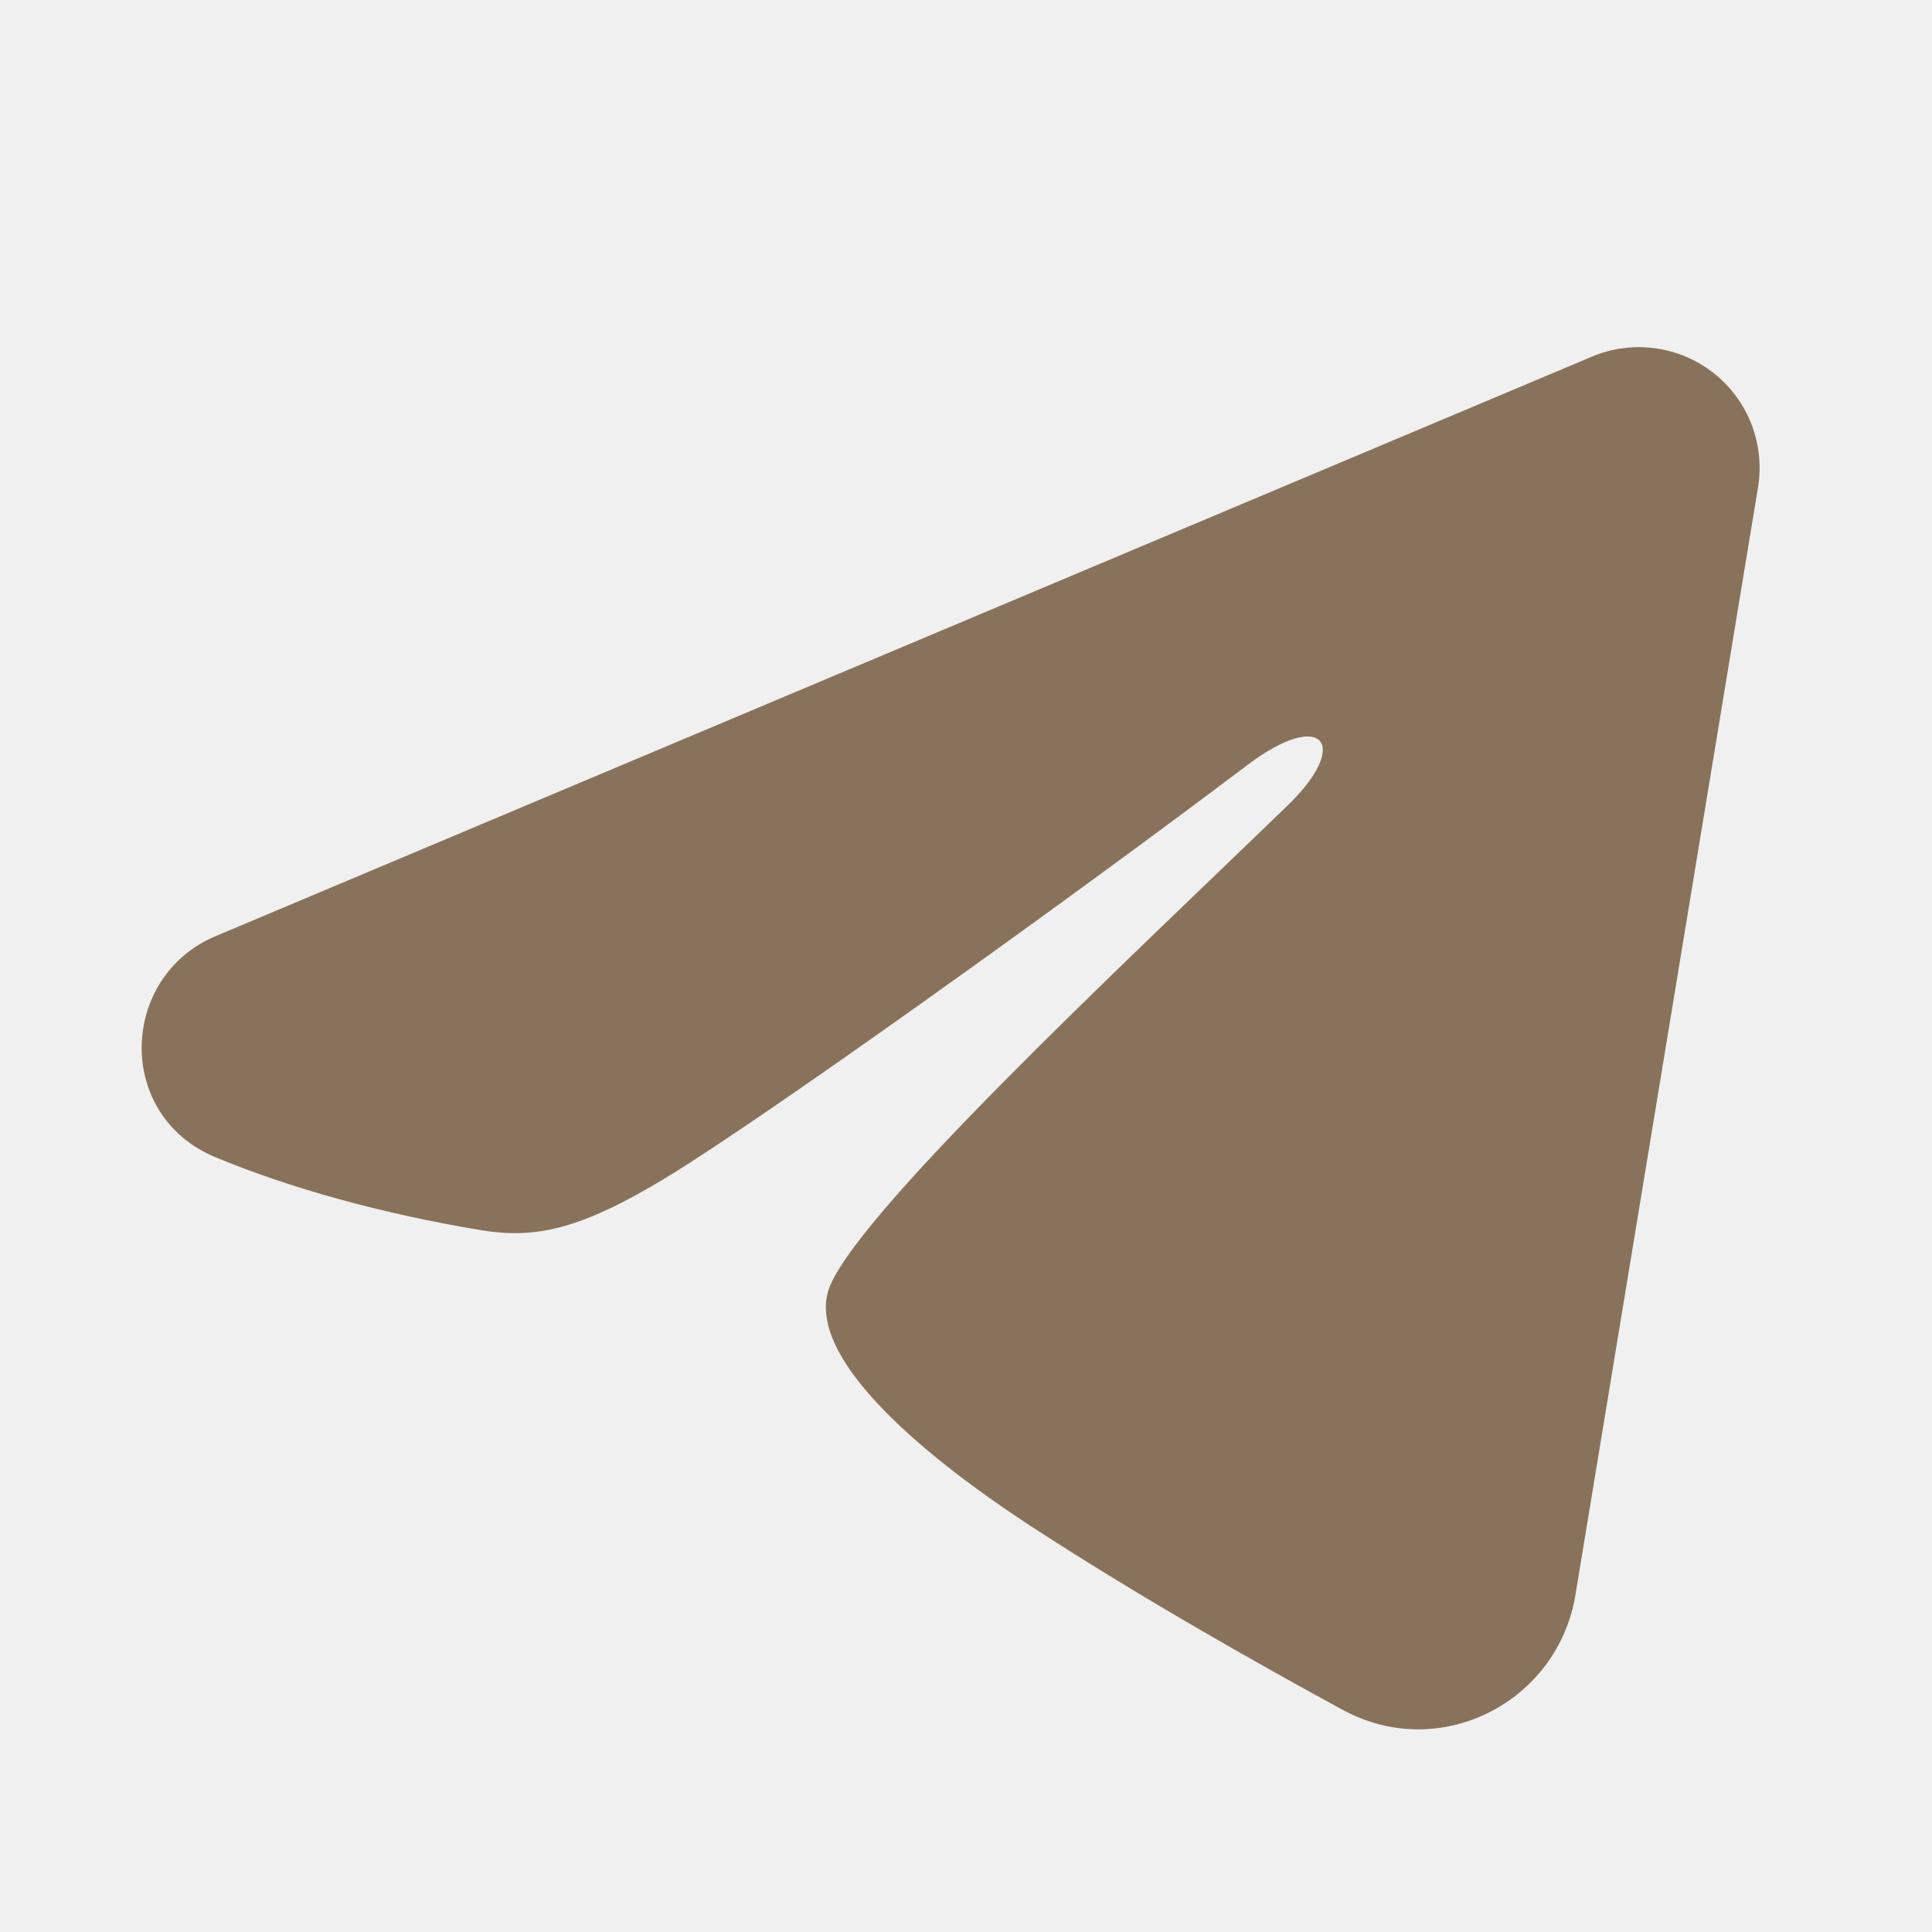
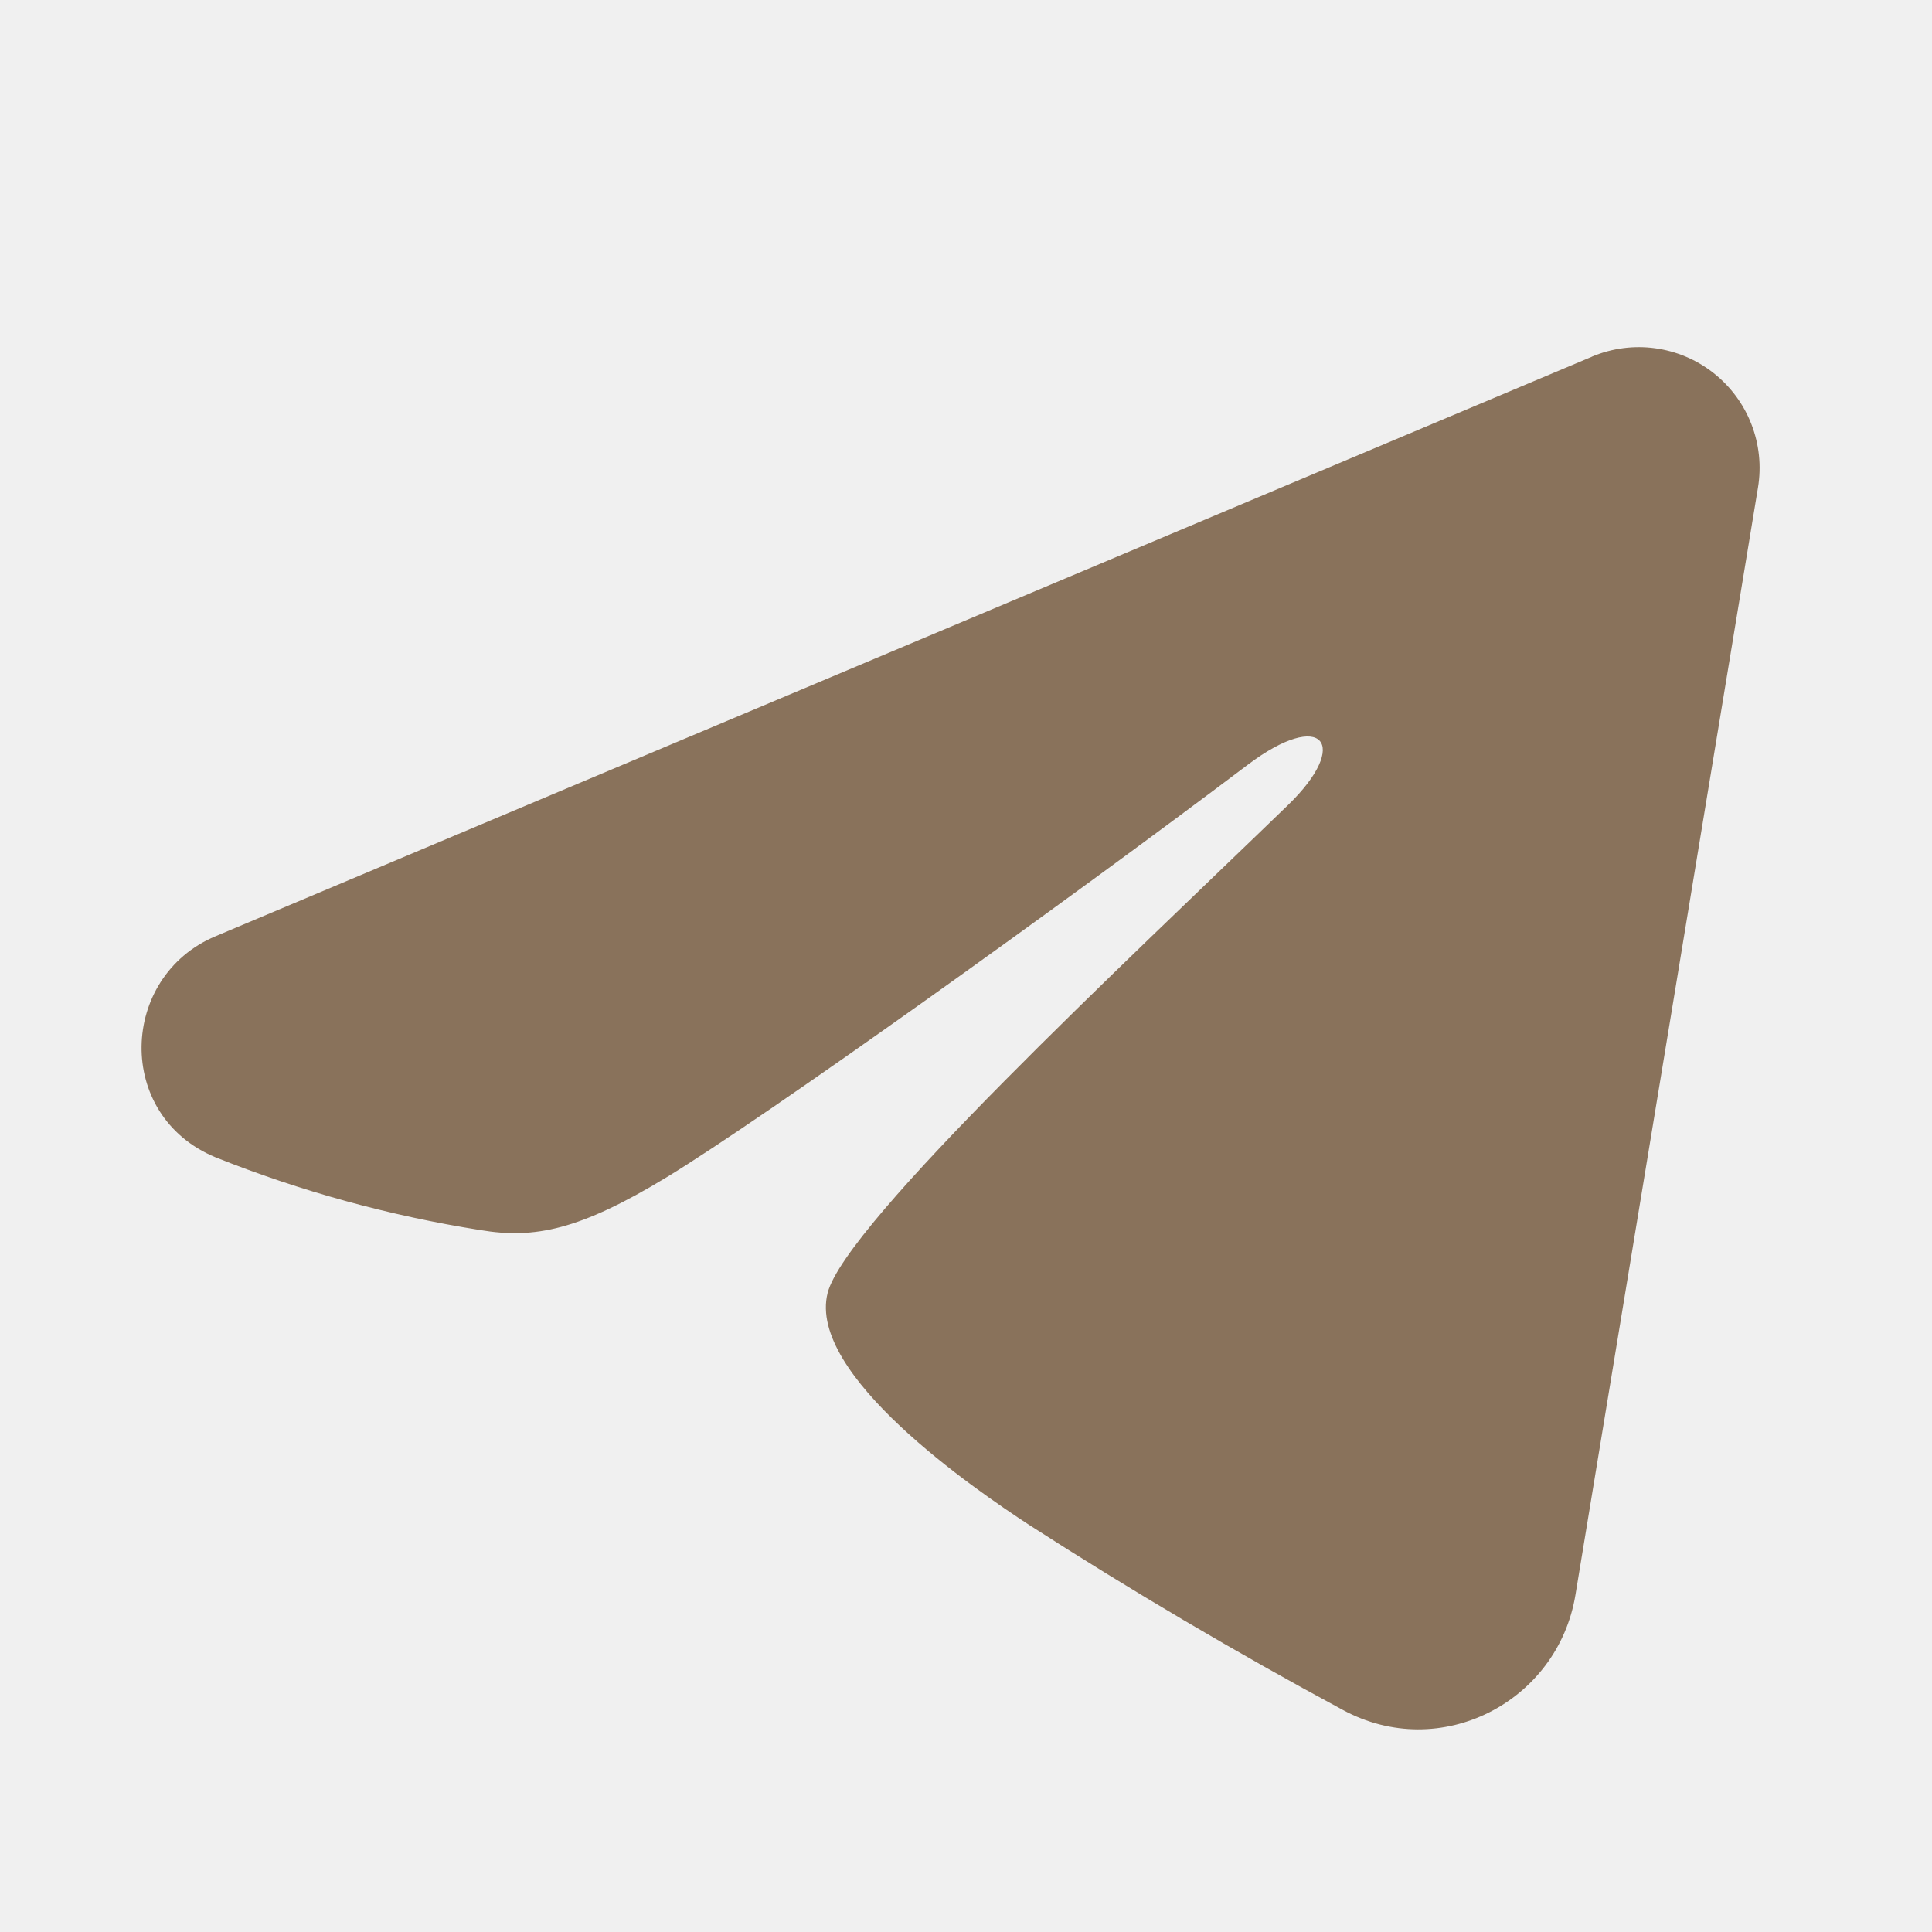
- <svg xmlns="http://www.w3.org/2000/svg" width="16" height="16" viewBox="0 0 16 16" fill="none">
-   <g clip-path="url(#clip0_32_44)">
-     <path fill-rule="evenodd" clip-rule="evenodd" d="M13.185 2.953C13.349 2.884 13.53 2.86 13.707 2.884C13.884 2.908 14.051 2.979 14.192 3.09C14.332 3.2 14.44 3.347 14.505 3.513C14.569 3.68 14.588 3.861 14.559 4.037L13.047 13.209C12.901 14.093 11.93 14.601 11.119 14.16C10.44 13.791 9.432 13.223 8.525 12.631C8.072 12.334 6.683 11.384 6.854 10.708C7.001 10.13 9.334 7.958 10.667 6.667C11.191 6.159 10.952 5.867 10.334 6.333C8.799 7.492 6.335 9.254 5.521 9.75C4.802 10.187 4.427 10.262 3.979 10.187C3.162 10.051 2.404 9.841 1.785 9.584C0.949 9.237 0.99 8.088 1.785 7.753L13.185 2.953Z" fill="#89725B" />
+ <svg xmlns="http://www.w3.org/2000/svg" width="16" height="16" fill="none">
+   <g clip-path="url(#a)">
+     <path fill="#89725B" fill-rule="evenodd" d="M13.185 2.953a1 1 0 0 1 1.374 1.084l-1.512 9.172c-.146.884-1.117 1.392-1.928.951a38.95 38.95 0 0 1-2.594-1.53c-.453-.296-1.842-1.246-1.671-1.922.147-.578 2.48-2.75 3.813-4.041.524-.508.285-.8-.333-.334C8.799 7.492 6.335 9.254 5.52 9.75c-.72.437-1.094.512-1.542.437a10.215 10.215 0 0 1-2.194-.603c-.836-.347-.795-1.496 0-1.83l11.4-4.8Z" clip-rule="evenodd" />
  </g>
  <defs>
-     <clipPath id="clip0_32_44">
-       <rect width="16" height="16" fill="white" />
+     <clipPath id="a">
+       <path fill="#fff" d="M0 0h16v16H0z" />
    </clipPath>
  </defs>
</svg>
